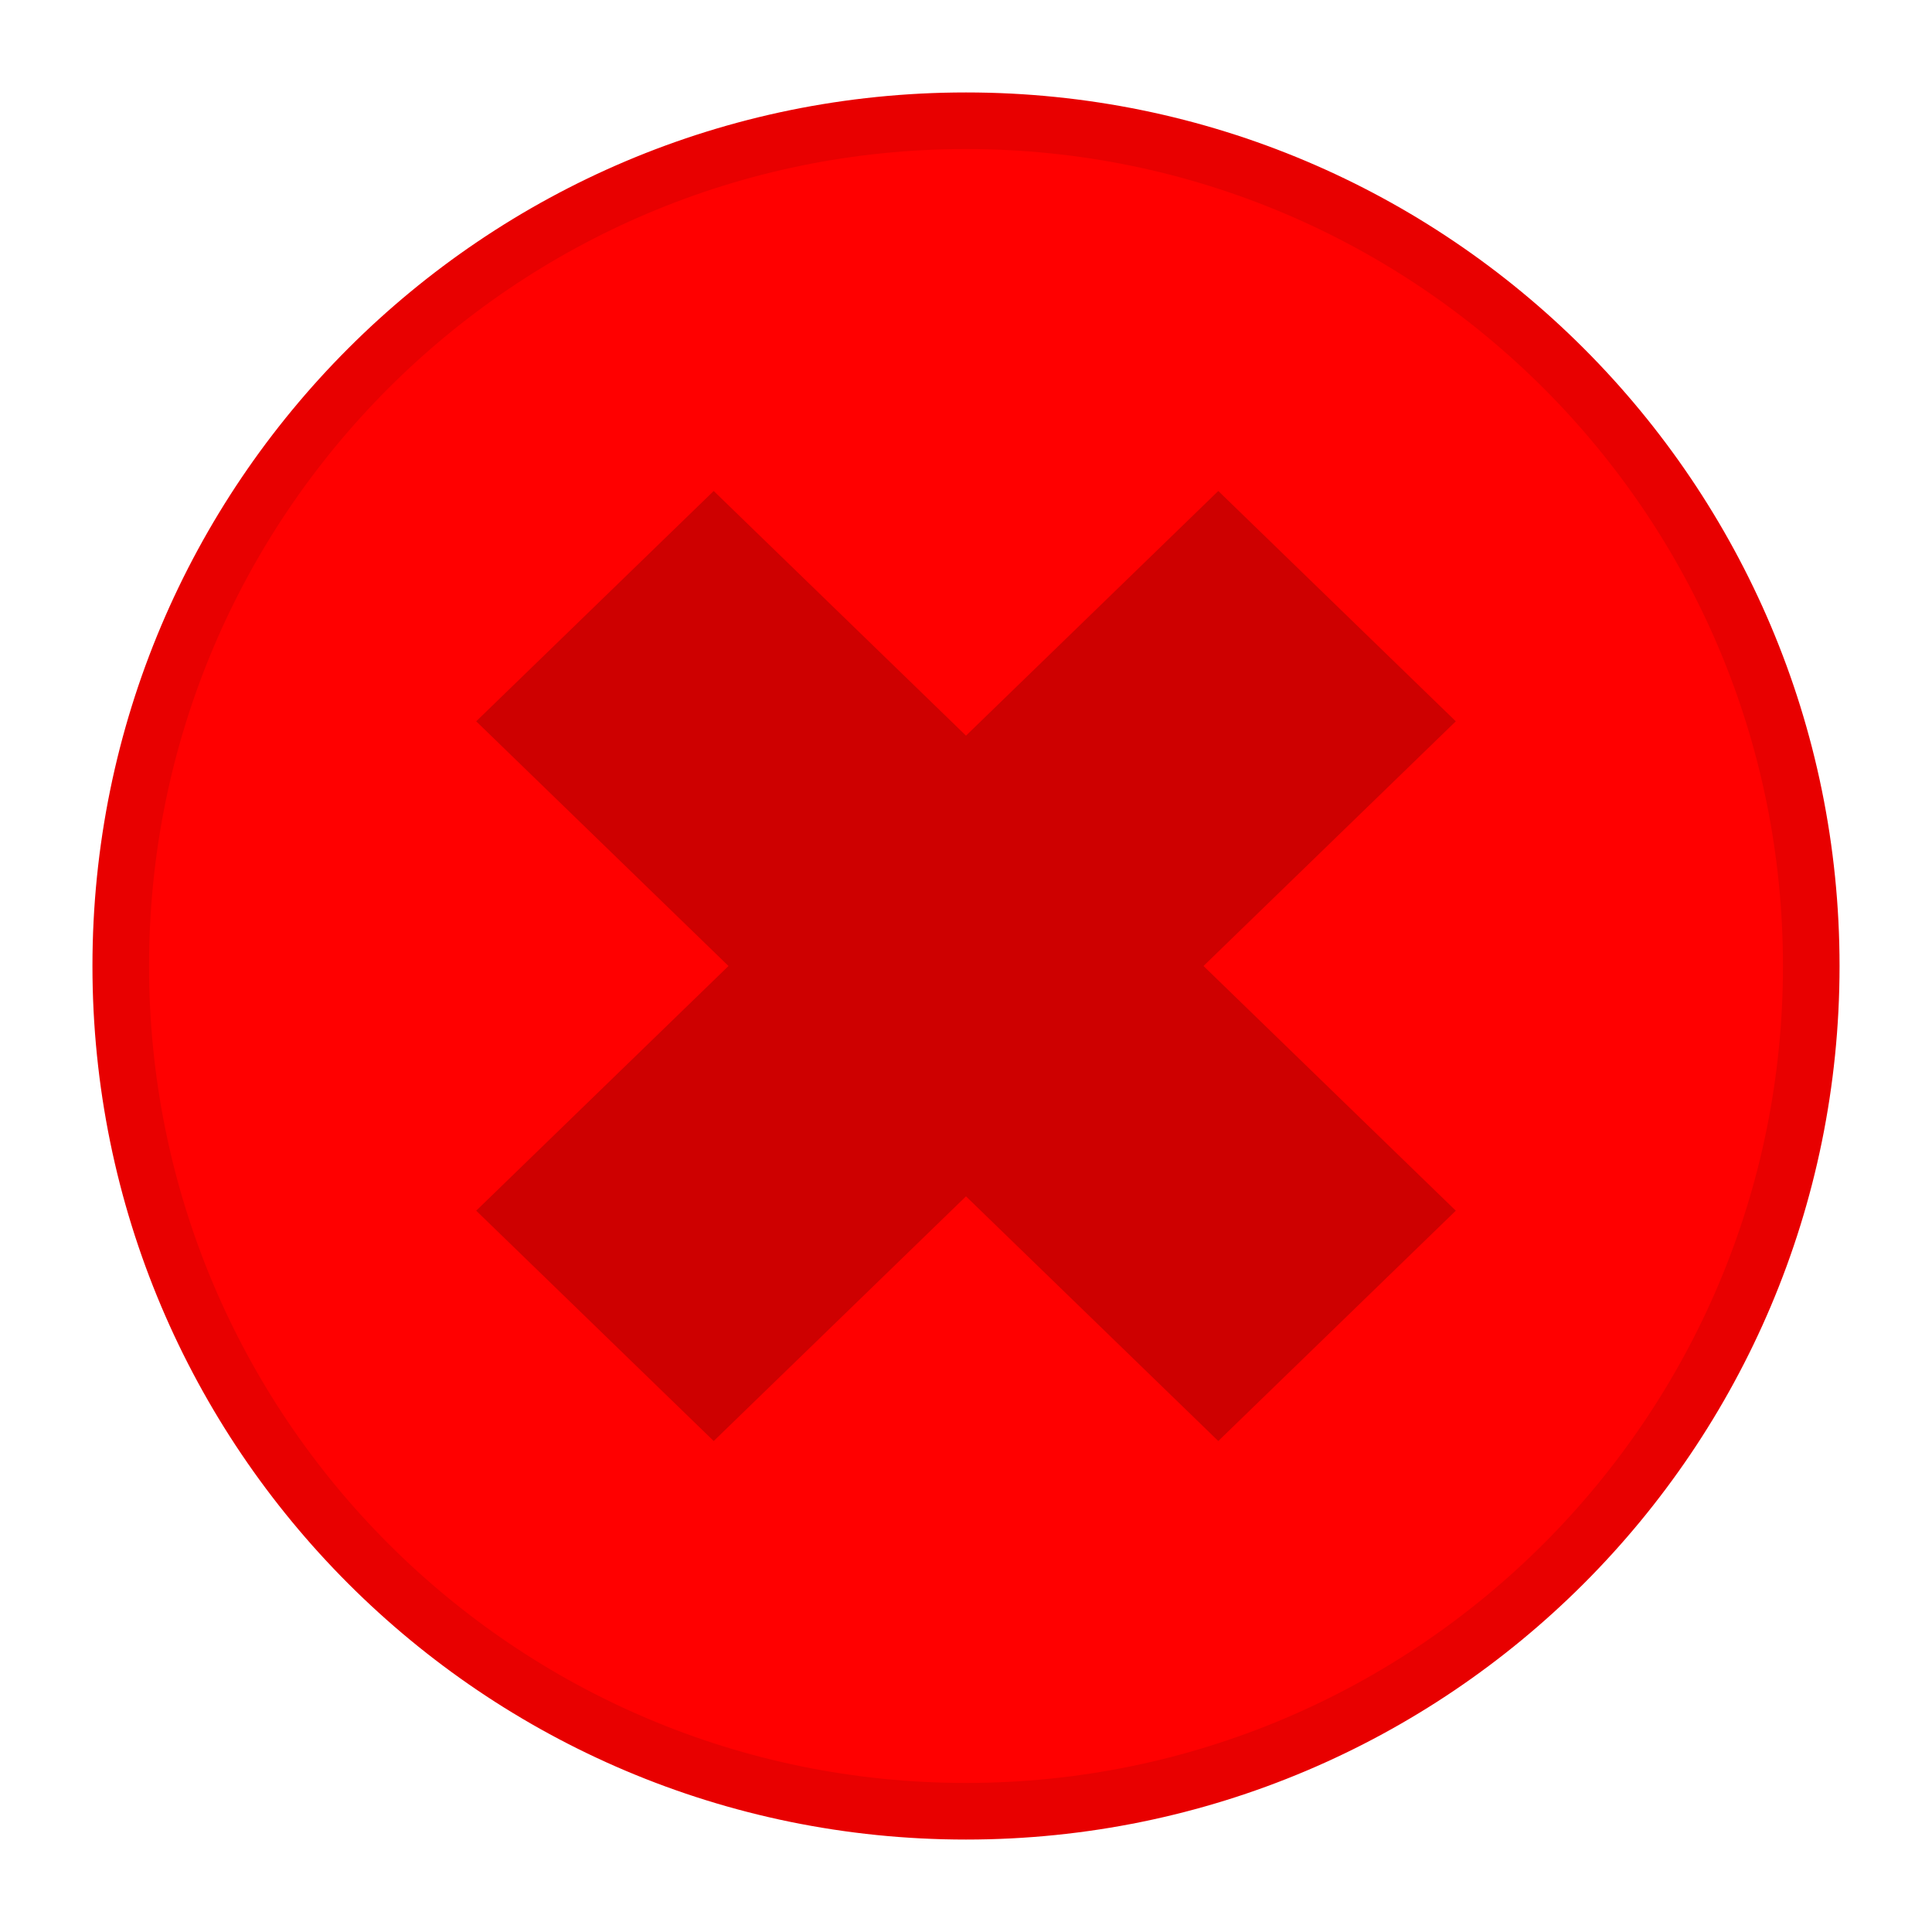
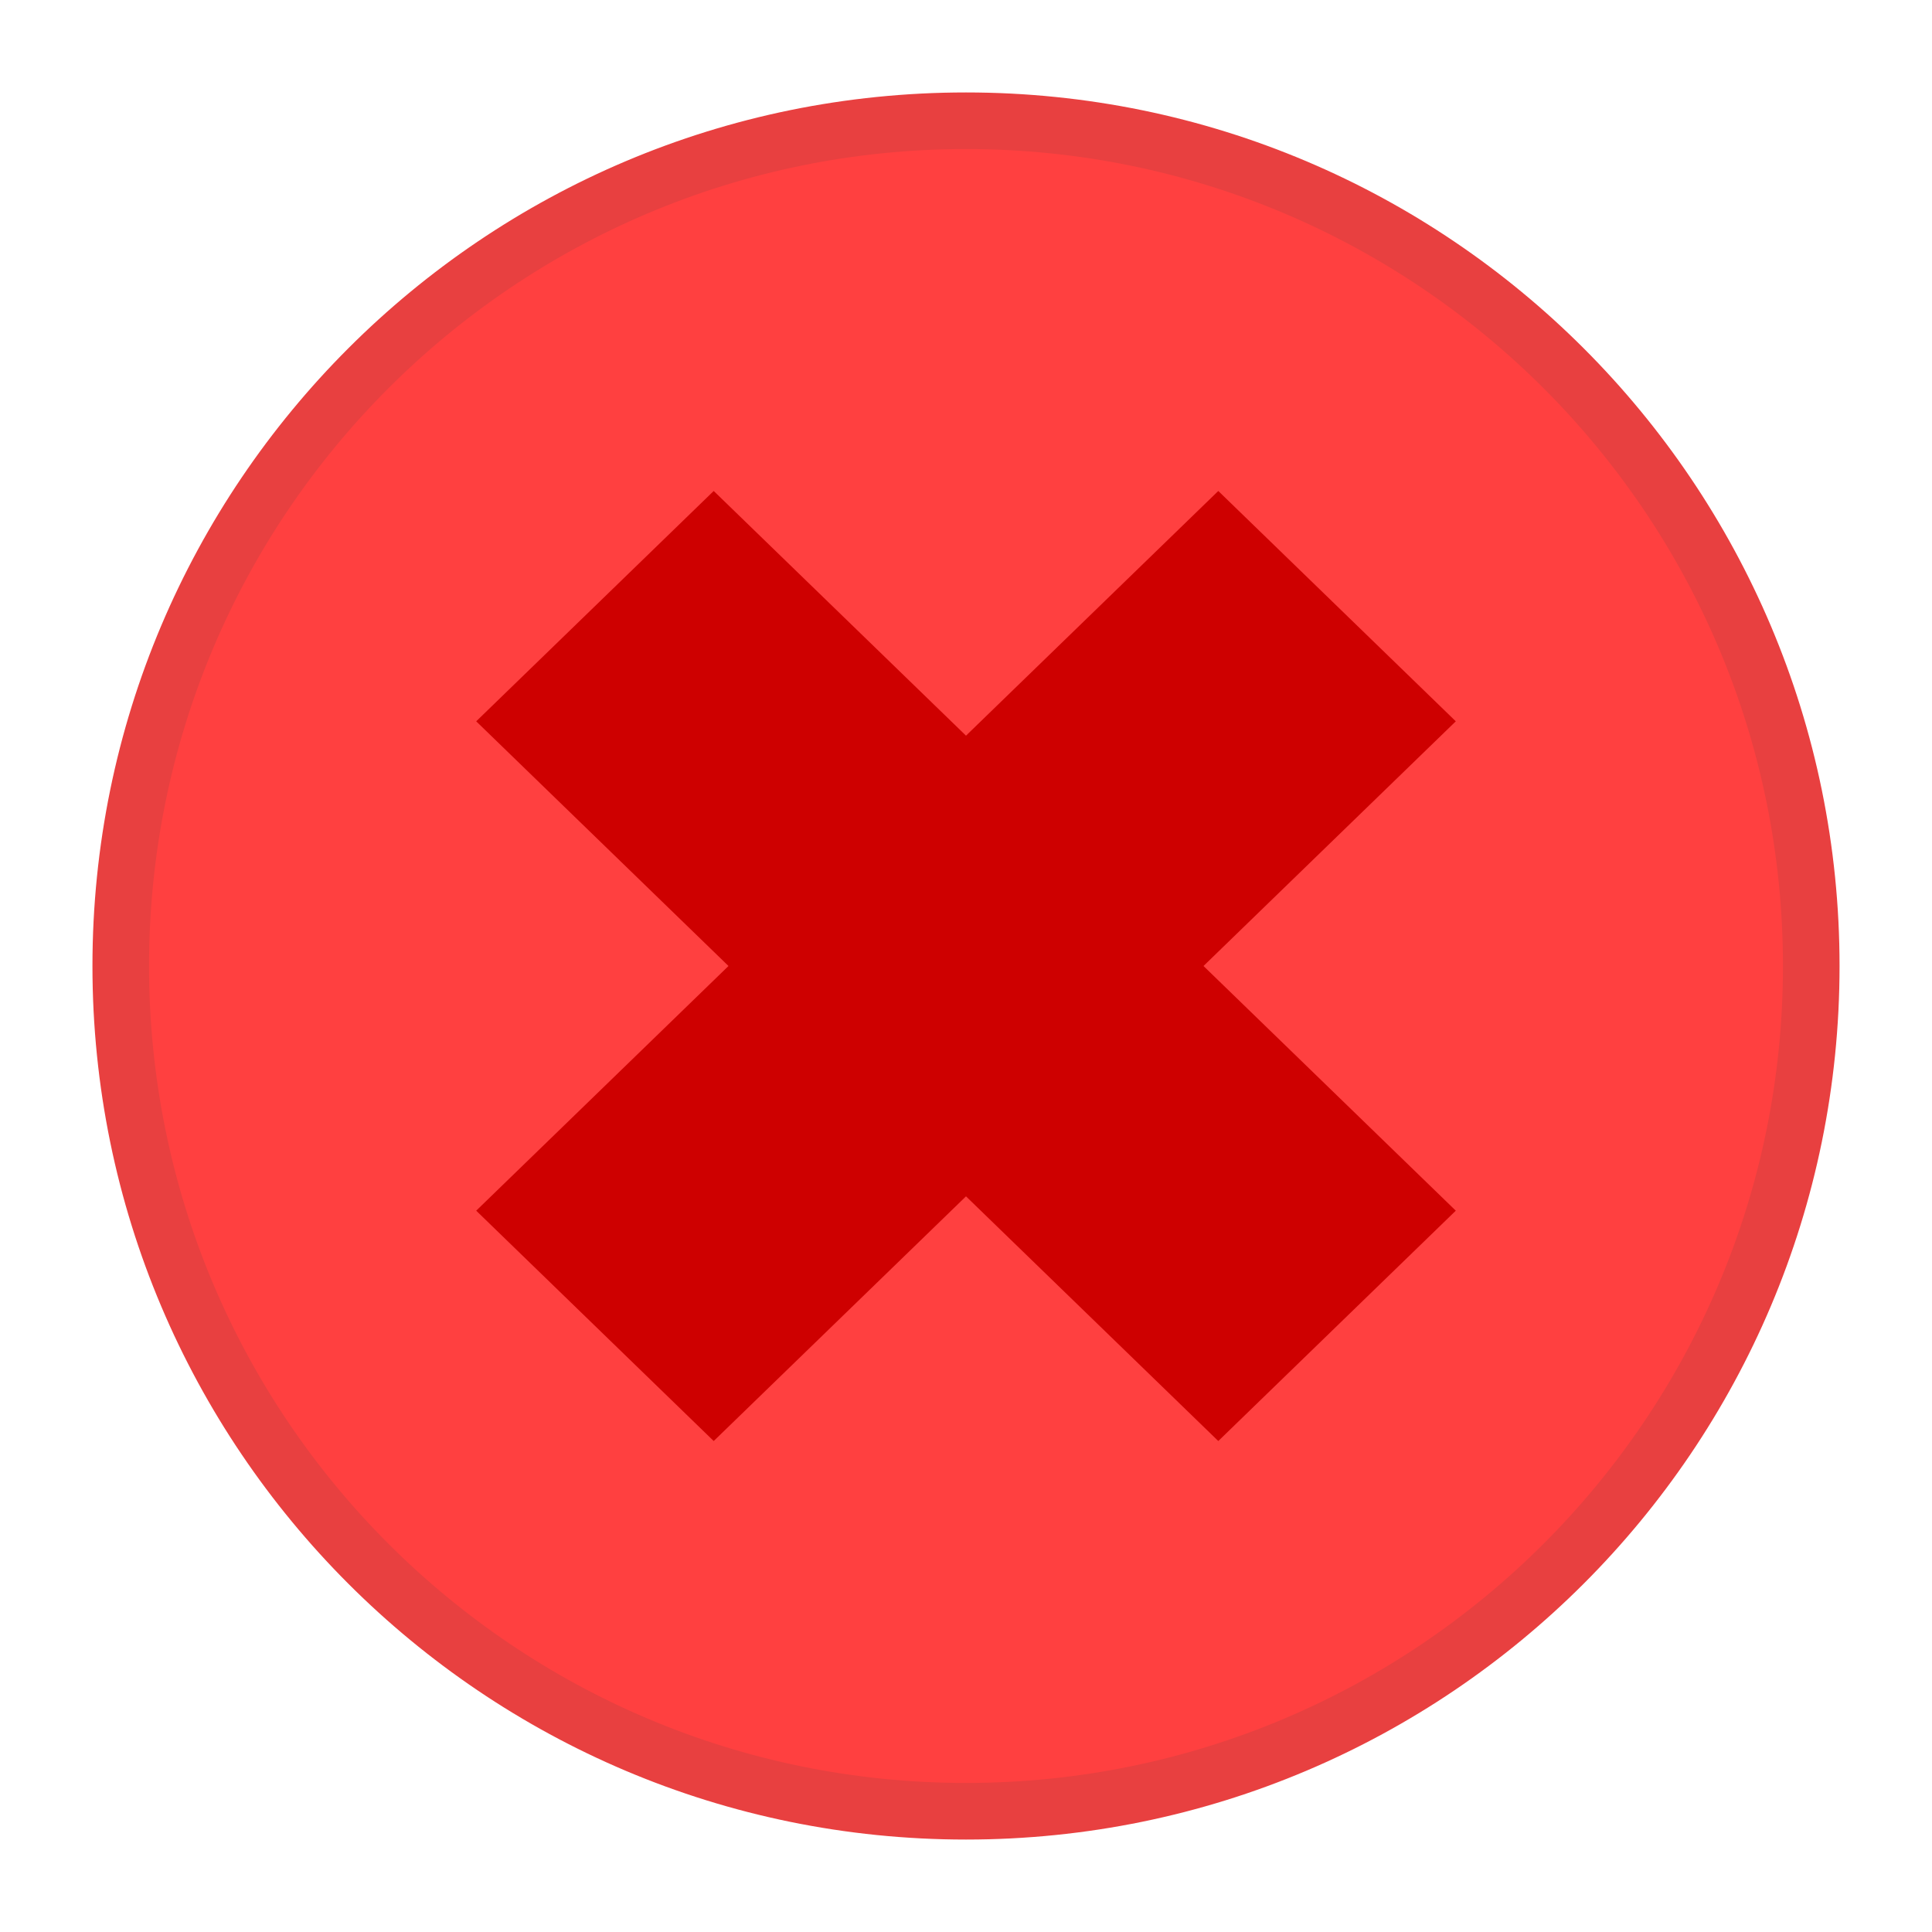
<svg xmlns="http://www.w3.org/2000/svg" width="512" height="512">
  <g id="Layer_1">
-     <ellipse stroke-width="15" ry="224" rx="224" id="svg_1" cy="256" cx="256" stroke="#e80000" fill="#ff0000" />
+     <ellipse stroke-width="15" ry="224" rx="224" id="svg_1" cy="256" cx="256" stroke="#e84040" fill="#ff4040" />
    <path id="svg_2" d="m126.2,191.156l62.94,-61.042l66.86,64.844l66.86,-64.844l62.94,61.042l-66.86,64.844l66.86,64.844l-62.94,61.043l-66.86,-64.844l-66.86,64.844l-62.94,-61.043l66.859,-64.844l-66.859,-64.844z" stroke-width="0" stroke="#b20000" fill="#ce0000" />
  </g>
</svg>
